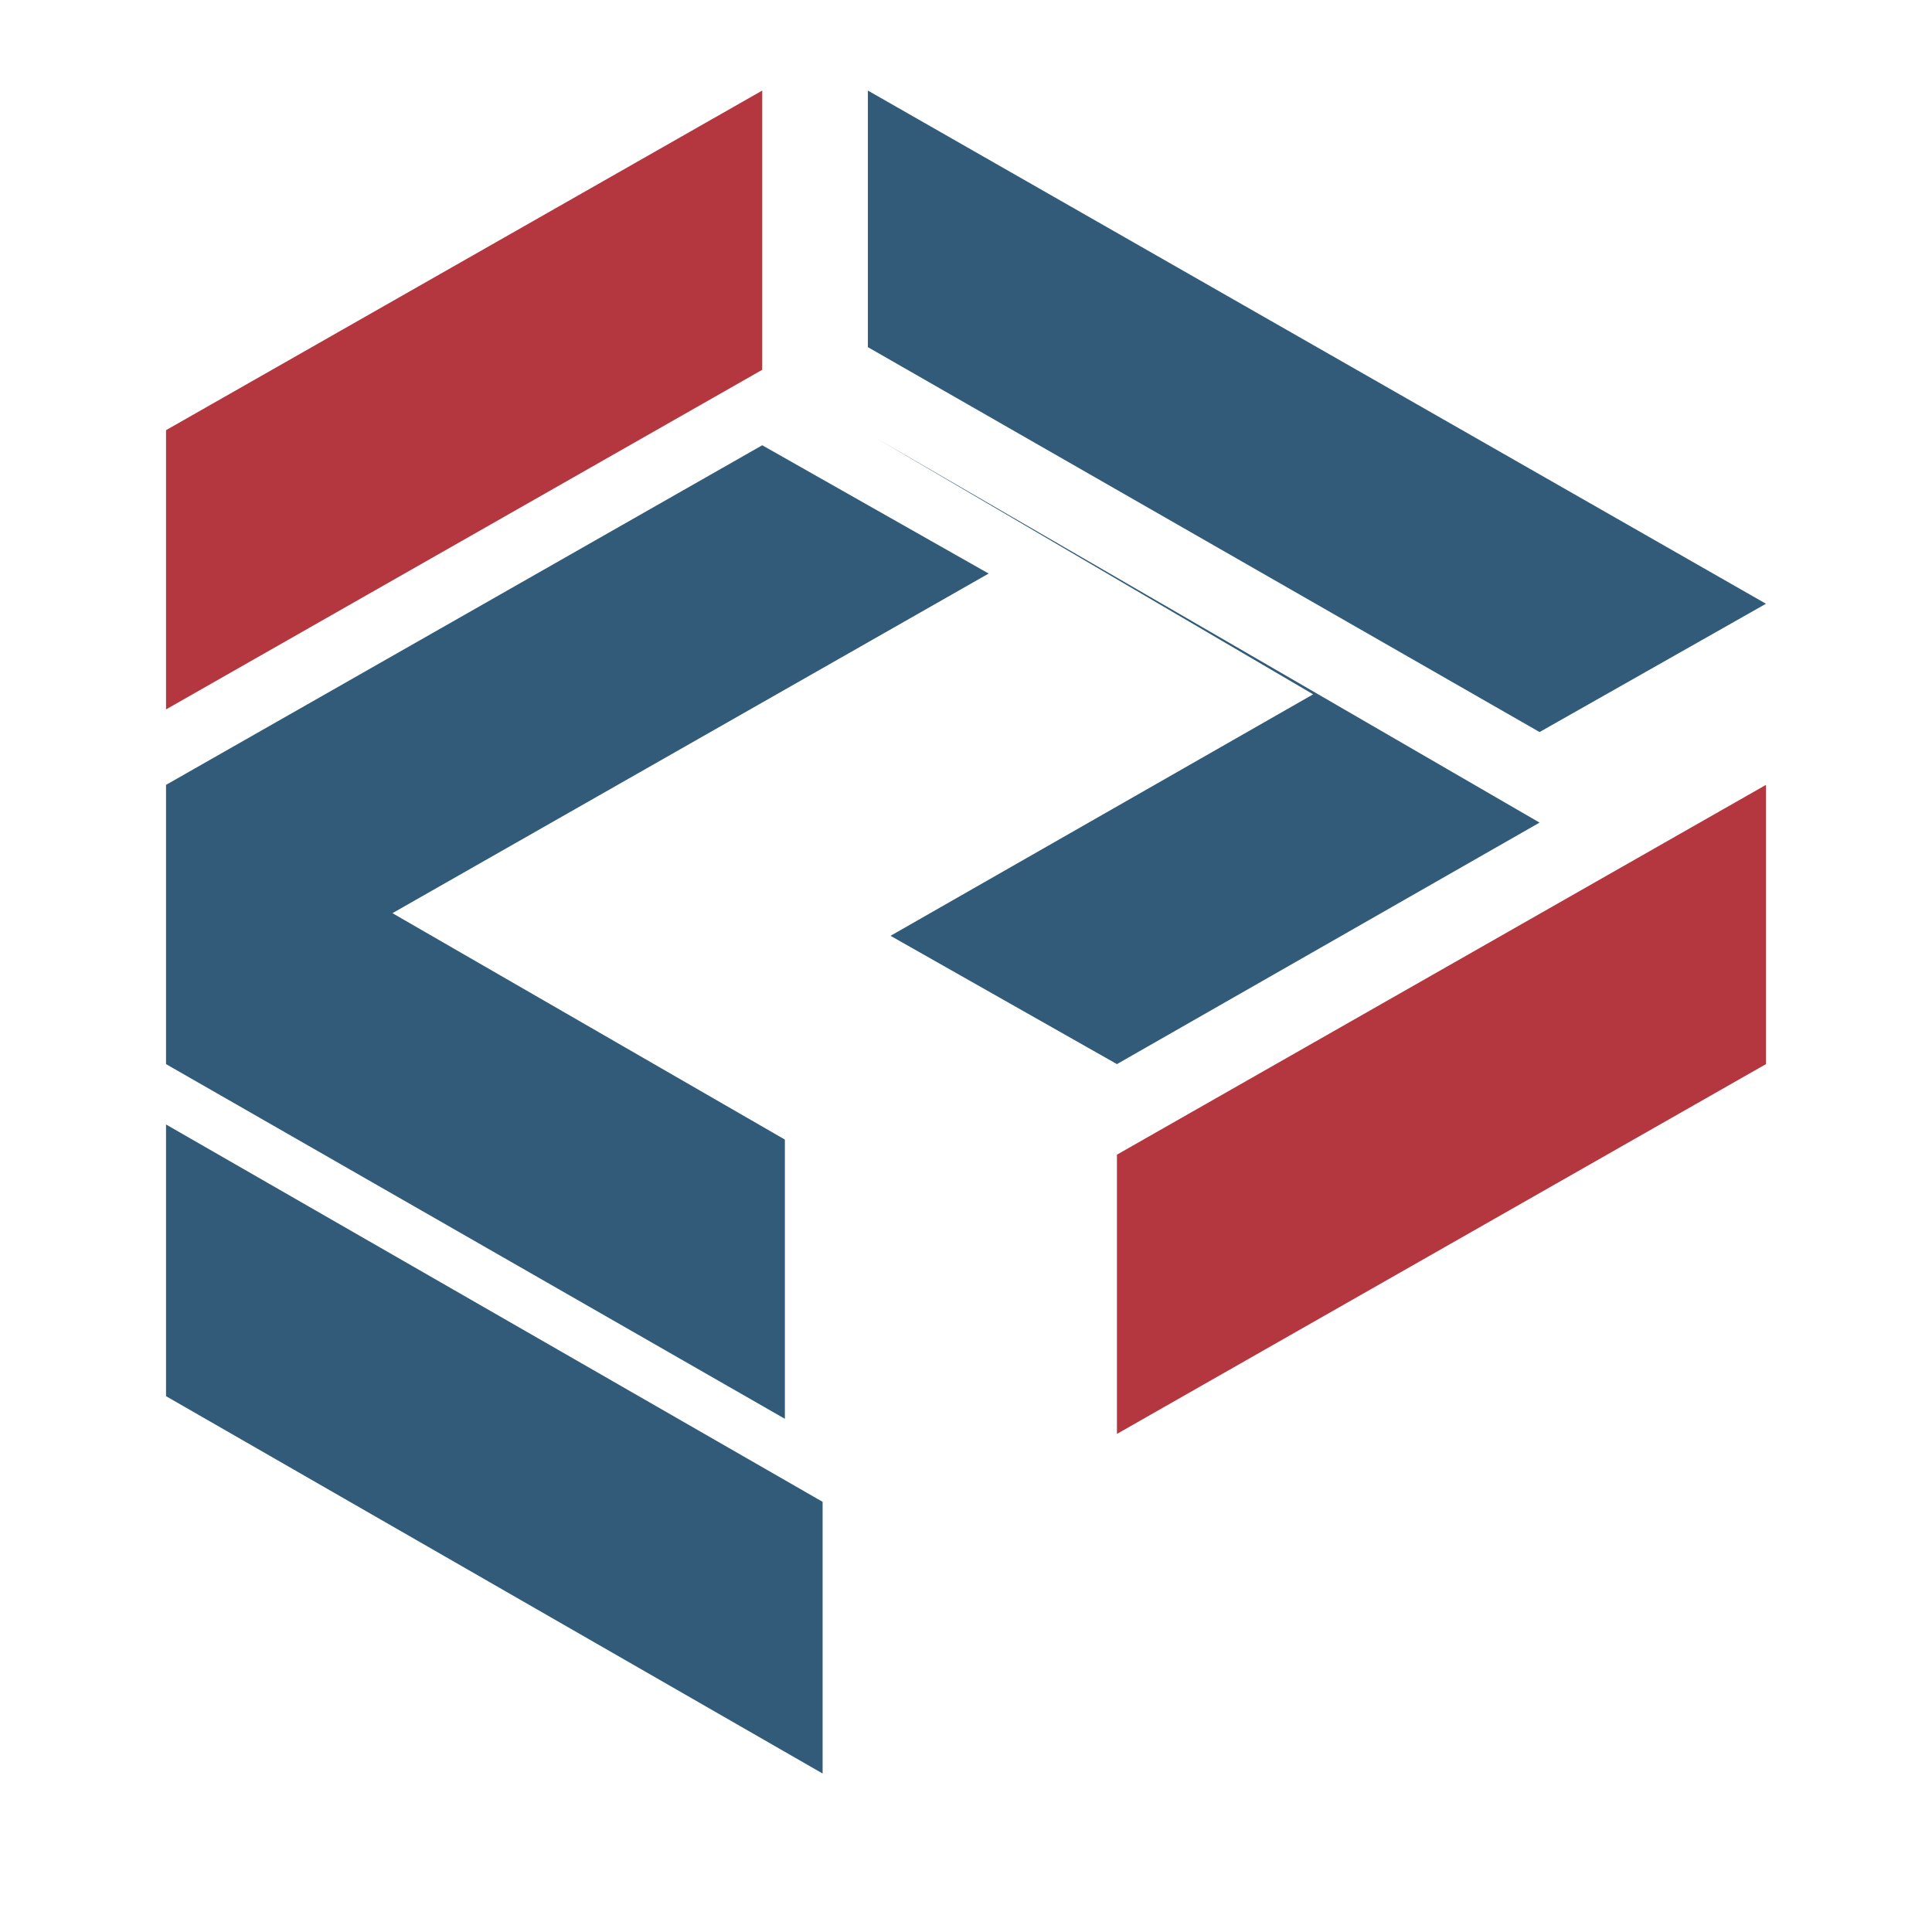
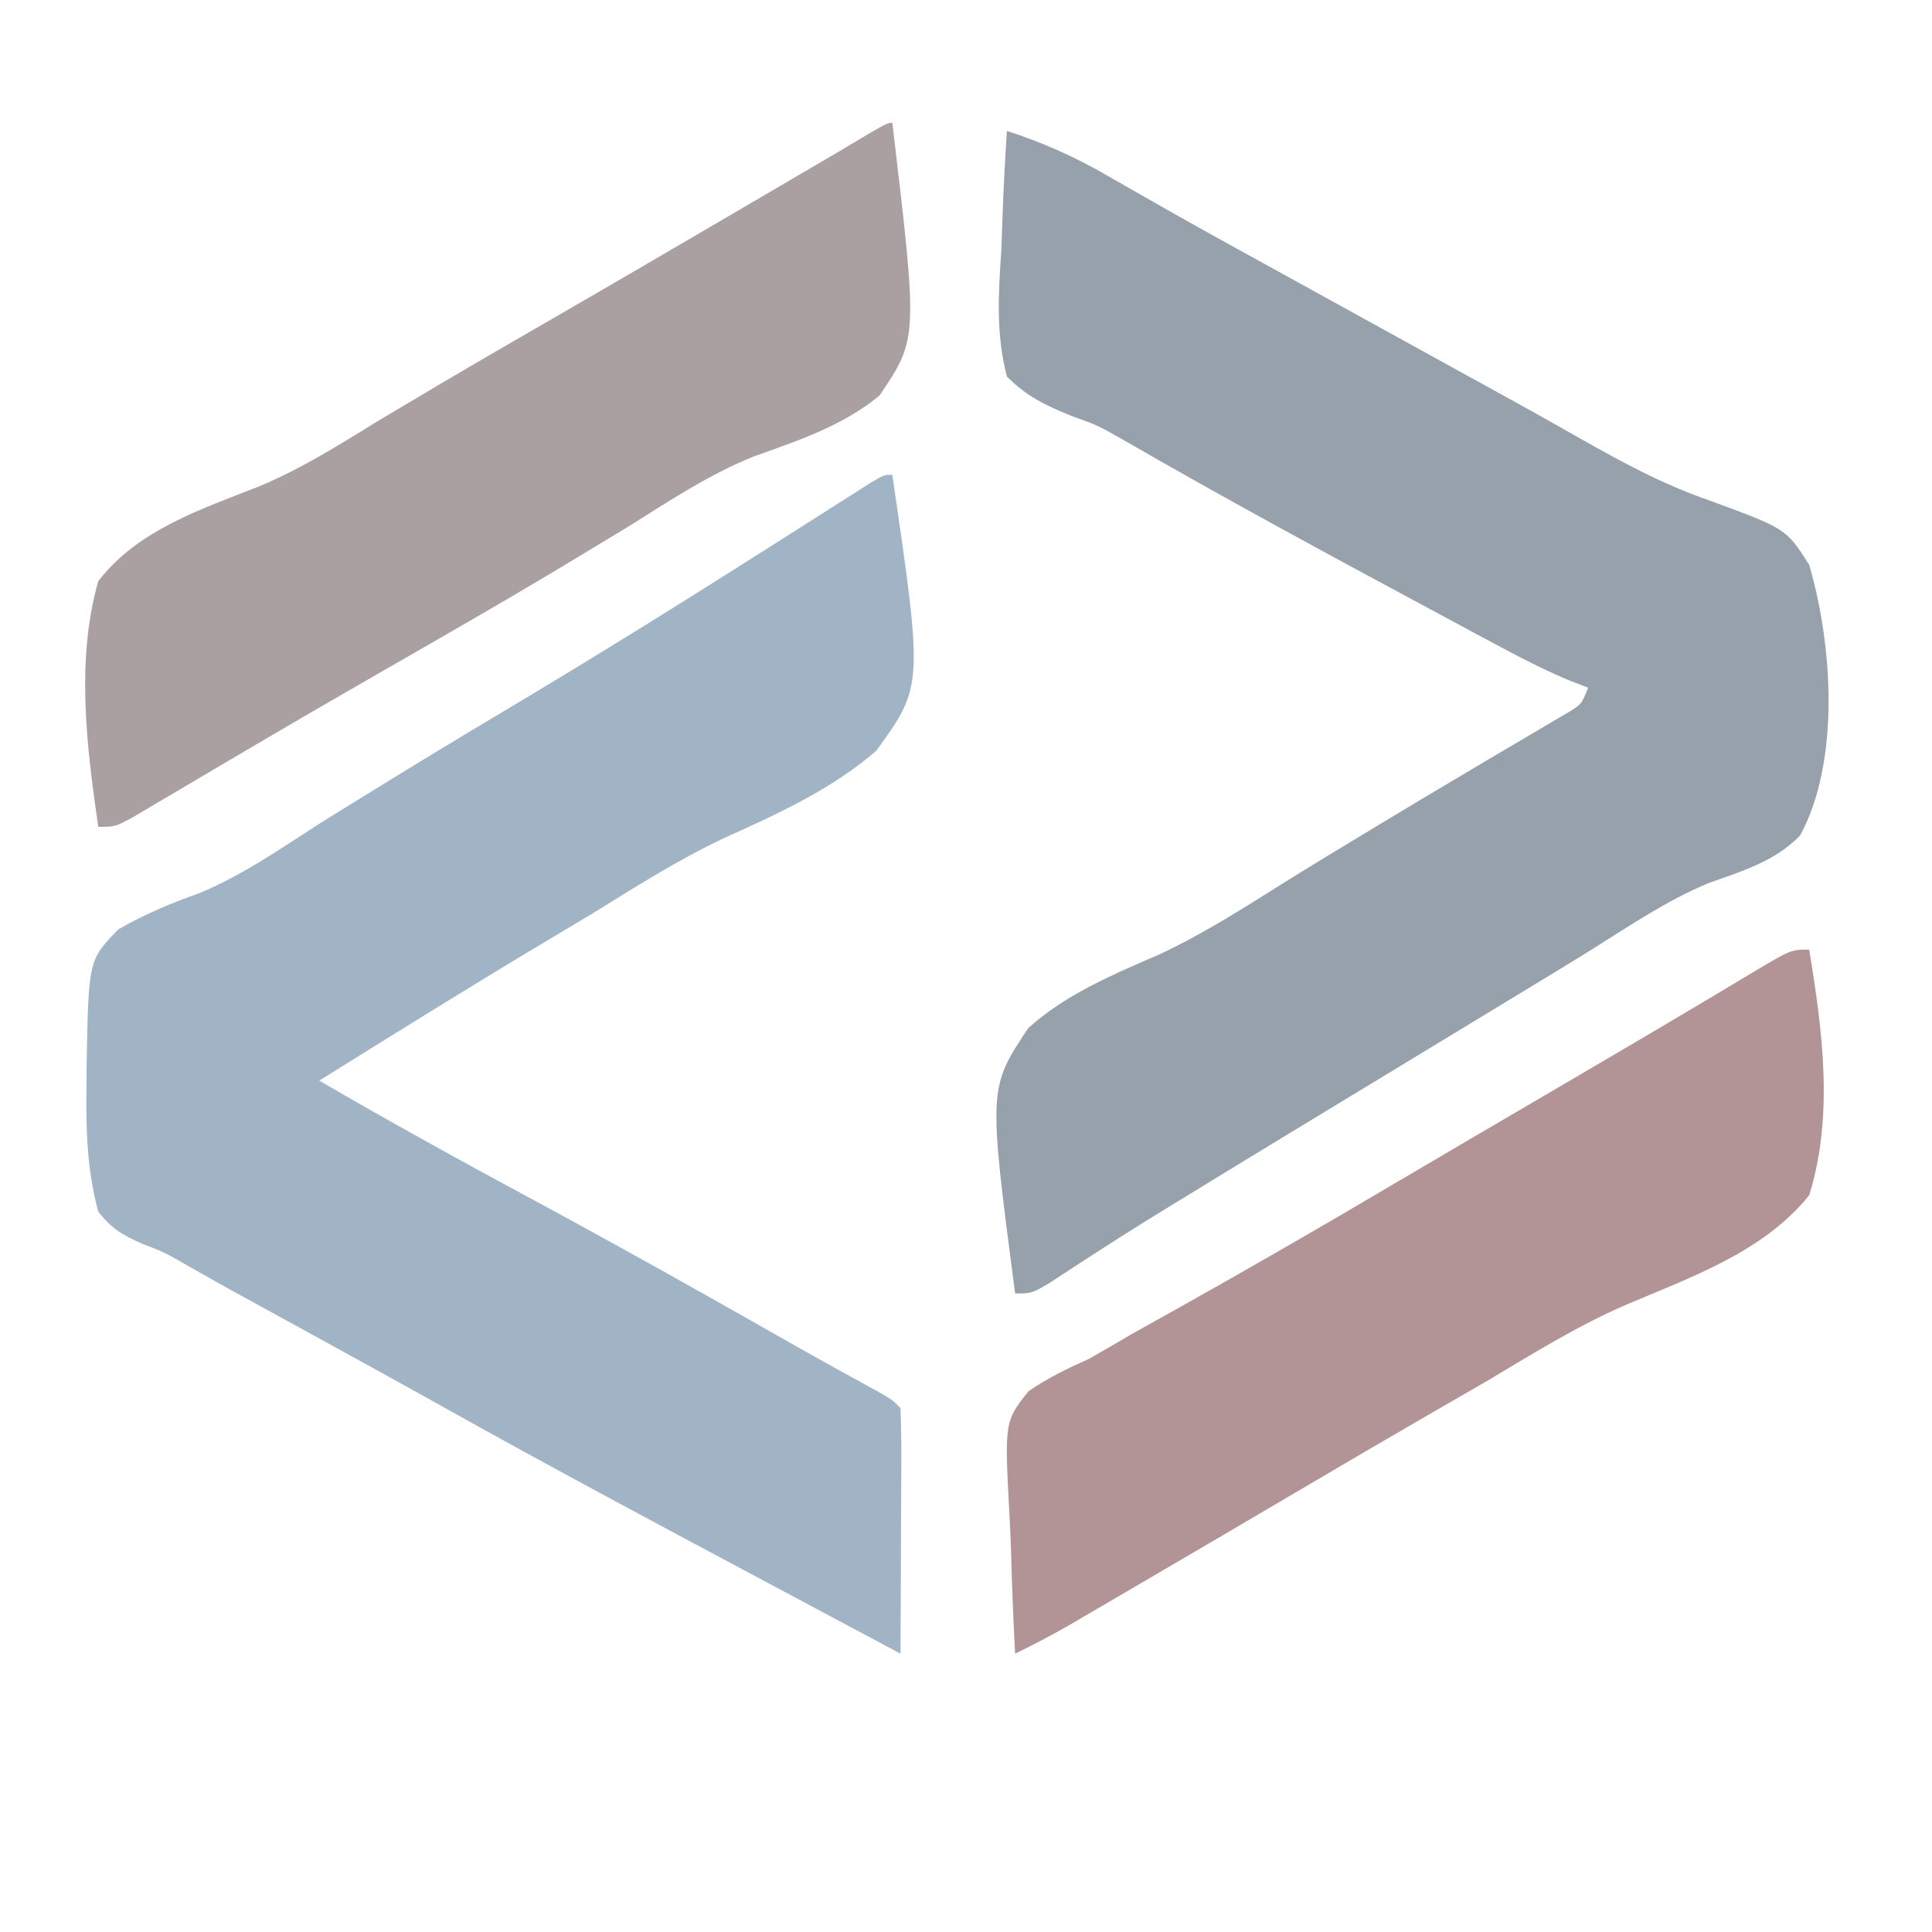
- <svg xmlns="http://www.w3.org/2000/svg" viewBox="0 0 256 256" role="img" aria-labelledby="umicom-icon-title umicom-icon-description">
-   <g>
-     <path fill="#B4363F" d="M22 57 101 12v37L22 94Z" />
-     <path fill="#315B78" d="m115 12 119 68-30 17-89-51Z" />
-     <path fill="#315B78" d="m22 104 79-45 30 17-79 45 52 30v37l-82-47Z" />
-     <path fill="#315B78" d="m116 58 88 51-56 32-30-17 56-32-58-34Z" />
-     <path fill="#B4363F" d="m148 153 86-49v37l-86 49Z" />
-     <path fill="#315B78" d="m22 149 87 50v36l-87-50Z" />
-   </g>
+ <svg xmlns="http://www.w3.org/2000/svg" version="1.1" width="236" height="236">
+   <path d="M0 0 C77.88 0 155.76 0 236 0 C236 77.88 236 155.76 236 236 C158.12 236 80.24 236 0 236 C0 158.12 0 80.24 0 0 Z " fill="none" transform="translate(0,0)" />
+   <path d="M0 0 C77.88 0 155.76 0 236 0 C236 77.88 236 155.76 236 236 C158.12 236 80.24 236 0 236 C0 158.12 0 80.24 0 0 Z M121 10 C121.33 21.55 121.66 33.1 122 45 C120.277 41.555 121.045 37.636 121.16 33.848 C121.23 30.796 121.23 30.796 119 28 C118.586 25.082 118.586 25.082 118.375 21.812 C118.263 20.182 118.263 20.182 118.148 18.52 C118.099 17.688 118.05 16.857 118 16 C116.68 16 115.36 16 114 16 C113.67 16.99 113.34 17.98 113 19 C112.34 19 111.68 19 111 19 C110.67 19.66 110.34 20.32 110 21 C109.505 18.03 109.505 18.03 109 15 C108.256 15.427 107.512 15.853 106.746 16.293 C101.164 19.49 95.578 22.679 89.969 25.828 C77.12 33.047 64.377 40.431 51.675 47.904 C50.776 48.433 50.776 48.433 49.859 48.973 C49.268 49.321 48.677 49.668 48.068 50.027 C42.208 53.472 36.324 56.876 30.423 60.25 C29.066 61.031 27.719 61.83 26.384 62.647 C24 64 24 64 20.611 65.505 C16.925 67.249 13.919 69.092 11 72 C9.404 77.589 9.753 82.759 10.188 88.5 C10.253 90.005 10.312 91.51 10.365 93.016 C10.508 96.683 10.731 100.34 11 104 C13 104.043 15 104.041 17 104 C17.495 103.505 17.495 103.505 18 103 C18.33 103.66 18.66 104.32 19 105 C18.34 105 17.68 105 17 105 C16.505 105.99 16.505 105.99 16 107 C14.188 107.273 14.188 107.273 12 107.375 C9.866 107.555 9.866 107.555 8 108 C6.207 110.954 7.213 113.773 8 117 C10.138 126.038 9.217 135.747 8.121 144.891 C7.821 147.057 7.821 147.057 9 149 C10.69 149.379 10.69 149.379 12.414 149.766 C17.981 151.046 22.494 153.866 27.375 156.75 C29.423 157.935 31.473 159.117 33.523 160.297 C35.116 161.214 35.116 161.214 36.741 162.15 C42.109 165.197 47.554 168.096 53 171 C62.472 176.064 71.865 181.247 81.187 186.582 C85.16 188.852 89.126 191.1 93.215 193.156 C94.381 193.744 95.548 194.332 96.75 194.938 C98.196 195.632 98.196 195.632 99.672 196.34 C102.638 198.455 103.615 200.68 105 204 C105.33 203.34 105.66 202.68 106 202 C106.433 202.474 106.866 202.949 107.312 203.438 C109.023 205.237 109.023 205.237 112 206 C114.167 205.125 114.167 205.125 116 204 C116 205.32 116 206.64 116 208 C116.66 208 117.32 208 118 208 C118.124 206.866 118.248 205.731 118.375 204.562 C118.581 203.387 118.787 202.211 119 201 C119.66 200.67 120.32 200.34 121 200 C121.33 201.98 121.66 203.96 122 206 C121.34 206 120.68 206 120 206 C120 206.66 120 207.32 120 208 C121.32 208 122.64 208 124 208 C124.33 207.34 124.66 206.68 125 206 C125.33 206.66 125.66 207.32 126 208 C127.844 208.279 127.844 208.279 130.035 208.195 C130.844 208.189 131.653 208.182 132.486 208.176 C133.336 208.159 134.187 208.142 135.062 208.125 C135.917 208.116 136.771 208.107 137.65 208.098 C139.767 208.074 141.884 208.038 144 208 C144 207.34 144 206.68 144 206 C138.72 206 133.44 206 128 206 C128.66 204.68 129.32 203.36 130 202 C129.34 202 128.68 202 128 202 C128 201.01 128 200.02 128 199 C130.139 198.013 130.139 198.013 133 197 C134.94 195.963 136.862 194.892 138.77 193.797 C139.894 193.153 141.019 192.509 142.178 191.845 C143.39 191.147 144.601 190.449 145.812 189.75 C147.063 189.032 148.313 188.314 149.564 187.596 C159.652 181.8 169.714 175.959 179.758 170.086 C181.063 169.324 181.063 169.324 182.395 168.546 C184.184 167.485 185.959 166.402 187.724 165.301 C188.597 164.758 189.471 164.216 190.371 163.656 C191.53 162.922 191.53 162.922 192.713 162.174 C197.27 159.835 201.994 160 207 160 C208.897 159.846 210.793 159.678 212.688 159.5 C213.681 159.407 214.675 159.314 215.699 159.219 C216.458 159.147 217.218 159.074 218 159 C218 156.03 218 153.06 218 150 C219.65 150.33 221.3 150.66 223 151 C223 149.68 223 148.36 223 147 C223.33 146.01 223.66 145.02 224 144 C224.084 141.716 224.107 139.43 224.098 137.145 C224.096 136.483 224.095 135.821 224.093 135.14 C224.088 133.031 224.075 130.922 224.062 128.812 C224.057 127.381 224.053 125.949 224.049 124.518 C224.038 121.012 224.021 117.506 224 114 C221.111 114 218.688 114.14 215.875 114.562 C212 115 212 115 210 114 C209.34 114.99 208.68 115.98 208 117 C205.875 117.688 205.875 117.688 204 118 C204 118.99 204 119.98 204 121 C204.33 121.33 204.66 121.66 205 122 C204.01 122 203.02 122 202 122 C201.67 121.34 201.34 120.68 201 120 C200.34 119.34 199.68 118.68 199 118 C207.487 111.149 207.487 111.149 212 108.812 C215.138 107.373 215.138 107.373 215.625 104.938 C215.811 103.978 215.811 103.978 216 103 C216.807 102.602 217.613 102.204 218.445 101.795 C221.275 100.198 221.275 100.198 221.917 97.004 C223.919 81.152 223.919 81.152 219.254 66.609 C214.266 62.569 208.304 60.518 202.333 58.332 C196.456 55.984 191.095 52.721 185.625 49.562 C183.345 48.287 181.062 47.016 178.777 45.75 C177.653 45.126 176.529 44.502 175.371 43.859 C169.002 40.346 162.598 36.898 156.193 33.451 C149.526 29.853 142.939 26.143 136.414 22.293 C134.163 20.843 134.163 20.843 132 21 C131.897 20.381 131.794 19.762 131.688 19.125 C131.125 16.635 131.125 16.635 128 15 C127.505 14.01 127.505 14.01 127 13 C125.68 13 124.36 13 123 13 C123 12.34 123 11.68 123 11 C123.66 10.67 124.32 10.34 125 10 C123.68 10 122.36 10 121 10 Z " fill="none" transform="translate(0,0)" />
+   <path d="M0 0 C3.767 25.793 3.767 25.793 -1.953 33.699 C-7.453 38.455 -13.968 41.4 -20.553 44.374 C-26.188 47.032 -31.396 50.35 -36.688 53.625 C-38.751 54.861 -40.816 56.094 -42.883 57.324 C-51.988 62.776 -60.997 68.382 -70 74 C-61.606 78.892 -53.116 83.581 -44.562 88.188 C-33.458 94.17 -22.468 100.34 -11.508 106.582 C-8.253 108.423 -4.976 110.225 -1.695 112.02 C0 113 0 113 1 114 C1.088 116.219 1.107 118.44 1.098 120.66 C1.096 121.325 1.095 121.989 1.093 122.674 C1.088 124.803 1.075 126.933 1.062 129.062 C1.057 130.503 1.053 131.944 1.049 133.385 C1.038 136.923 1.021 140.462 1 144 C-3.095 141.819 -7.188 139.637 -11.281 137.452 C-13.243 136.404 -15.206 135.357 -17.168 134.31 C-29.855 127.541 -42.535 120.768 -55.082 113.742 C-59.131 111.477 -63.195 109.24 -67.262 107.008 C-68.57 106.289 -69.878 105.57 -71.186 104.851 C-73.135 103.78 -75.084 102.71 -77.034 101.642 C-77.651 101.305 -78.267 100.967 -78.902 100.619 C-79.505 100.29 -80.107 99.96 -80.728 99.62 C-82.466 98.66 -84.192 97.676 -85.917 96.692 C-88.866 94.996 -88.866 94.996 -91.593 93.945 C-94.036 92.857 -95.353 92.119 -97 90 C-98.372 84.911 -98.511 79.977 -98.438 74.75 C-98.433 74.038 -98.429 73.325 -98.424 72.592 C-98.202 59.286 -98.202 59.286 -94.543 55.52 C-91.266 53.643 -88.159 52.344 -84.616 51.089 C-79.154 48.815 -74.287 45.358 -69.312 42.188 C-67.053 40.789 -64.792 39.394 -62.527 38.004 C-60.874 36.987 -60.874 36.987 -59.187 35.95 C-54.601 33.144 -49.991 30.38 -45.375 27.625 C-35.088 21.48 -24.935 15.136 -14.82 8.711 C-13.509 7.879 -13.509 7.879 -12.172 7.031 C-10.456 5.942 -8.742 4.851 -7.029 3.758 C-6.258 3.268 -5.486 2.778 -4.691 2.273 C-4.002 1.834 -3.314 1.395 -2.604 0.943 C-1 0 -1 0 0 0 Z " fill="#a0b4c5" transform="translate(109,58)" />
+   <path d="M0 0 C4.52 1.448 8.475 3.239 12.562 5.625 C13.986 6.44 15.411 7.254 16.836 8.066 C17.643 8.527 18.449 8.987 19.28 9.461 C24.724 12.541 30.209 15.546 35.688 18.562 C36.937 19.251 38.186 19.939 39.435 20.628 C41.996 22.039 44.556 23.45 47.117 24.861 C50.338 26.635 53.559 28.41 56.778 30.186 C58.047 30.885 59.316 31.583 60.585 32.281 C63.681 33.982 66.765 35.699 69.832 37.453 C75.051 40.42 80.128 43.175 85.82 45.137 C95.198 48.583 95.198 48.583 98 53 C100.828 62.654 101.841 76.9 96.9 86.034 C93.87 89.215 89.709 90.445 85.675 91.886 C80.67 93.971 76.173 97.009 71.594 99.887 C68.586 101.766 65.549 103.597 62.516 105.434 C61.269 106.191 60.022 106.949 58.775 107.707 C54.992 110.005 51.207 112.302 47.422 114.598 C45.565 115.724 43.708 116.851 41.851 117.977 C40.127 119.024 38.402 120.069 36.677 121.115 C31.133 124.479 25.596 127.853 20.07 131.246 C19.053 131.871 18.036 132.495 16.989 133.138 C13.004 135.62 9.07 138.175 5.145 140.75 C3 142 3 142 1 142 C-2.279 116.935 -2.279 116.935 2.61 109.577 C7.282 105.388 12.999 103.031 18.701 100.545 C24.153 97.992 29.179 94.749 34.271 91.555 C37.223 89.713 40.201 87.916 43.18 86.117 C44.044 85.594 44.044 85.594 44.925 85.06 C48.671 82.795 52.429 80.552 56.195 78.32 C57.13 77.765 58.064 77.211 59.027 76.639 C60.757 75.614 62.489 74.593 64.225 73.578 C64.98 73.131 65.734 72.683 66.512 72.223 C67.166 71.839 67.821 71.455 68.495 71.059 C70.168 70.06 70.168 70.06 71 68 C70.292 67.731 69.584 67.462 68.854 67.184 C65.906 65.961 63.149 64.558 60.336 63.051 C59.227 62.457 58.117 61.863 56.974 61.252 C55.774 60.606 54.575 59.959 53.375 59.312 C52.764 58.985 52.154 58.657 51.525 58.319 C38.937 51.557 26.356 44.75 13.985 37.6 C11.025 35.933 11.025 35.933 7.806 34.775 C4.625 33.47 2.439 32.434 0 30 C-1.356 24.823 -1.044 19.897 -0.688 14.625 C-0.632 13.207 -0.582 11.789 -0.537 10.371 C-0.416 6.91 -0.227 3.456 0 0 Z " fill="#96a1ab" transform="translate(123,16)" />
+   <path d="M0 0 C3.133 26.369 3.133 26.369 -1.56 33.306 C-6.054 37.042 -11.528 38.817 -16.967 40.775 C-22.383 42.962 -27.19 46.157 -32.125 49.25 C-34.249 50.54 -36.375 51.825 -38.504 53.105 C-39.573 53.749 -40.641 54.393 -41.743 55.056 C-48.213 58.917 -54.75 62.662 -61.286 66.411 C-66.841 69.599 -72.384 72.804 -77.902 76.055 C-79.01 76.706 -80.118 77.358 -81.26 78.029 C-83.38 79.278 -85.498 80.53 -87.614 81.785 C-88.556 82.34 -89.498 82.894 -90.469 83.465 C-91.298 83.956 -92.128 84.447 -92.982 84.953 C-95 86 -95 86 -97 86 C-98.412 76.146 -99.753 65.714 -97 56 C-92.189 49.711 -84.368 47.185 -77.216 44.36 C-72.093 42.193 -67.473 39.292 -62.75 36.375 C-60.915 35.28 -59.078 34.189 -57.238 33.102 C-56.355 32.577 -55.471 32.053 -54.561 31.513 C-50.701 29.233 -46.821 26.989 -42.938 24.75 C-35.104 20.23 -27.292 15.673 -19.487 11.101 C-18.169 10.33 -16.851 9.558 -15.533 8.787 C-13.678 7.701 -11.823 6.614 -9.969 5.527 C-8.89 4.896 -7.812 4.264 -6.701 3.613 C-0.651 0 -0.651 0 0 0 Z " fill="#aba0a1" transform="translate(109,15)" />
+   <path d="M0 0 C1.62 9.877 3.023 20.289 0 30 C-5.553 36.903 -14.33 39.969 -22.292 43.345 C-28.339 45.962 -33.913 49.444 -39.562 52.812 C-41.737 54.071 -43.912 55.326 -46.09 56.578 C-51.596 59.762 -57.085 62.974 -62.563 66.206 C-68.971 69.987 -75.39 73.746 -81.812 77.5 C-82.858 78.112 -83.904 78.725 -84.981 79.356 C-85.963 79.929 -86.945 80.503 -87.957 81.094 C-89.272 81.862 -89.272 81.862 -90.613 82.646 C-92.713 83.837 -94.828 84.945 -97 86 C-97.224 81.838 -97.386 77.679 -97.494 73.512 C-97.539 72.098 -97.601 70.683 -97.679 69.27 C-98.306 57.64 -98.306 57.64 -95.343 53.92 C-92.975 52.309 -90.617 51.162 -88 50 C-86.221 48.988 -84.451 47.961 -82.688 46.922 C-80.793 45.862 -78.897 44.804 -77 43.75 C-68.135 38.78 -59.341 33.712 -50.597 28.533 C-47.435 26.667 -44.269 24.809 -41.102 22.953 C-40.485 22.592 -39.869 22.231 -39.234 21.859 C-36.057 19.997 -32.879 18.137 -29.701 16.277 C-24.267 13.095 -18.835 9.909 -13.426 6.684 C-12.233 5.974 -12.233 5.974 -11.016 5.25 C-9.59 4.401 -8.167 3.548 -6.746 2.691 C-2.222 0 -2.222 0 0 0 Z " fill="#b39496" transform="translate(221,116)" />
+   <path d="M0 0 C1.32 0.33 2.64 0.66 4 1 C3.34 1 2.68 1 2 1 C2 1.66 2 2.32 2 3 C3.32 3 4.64 3 6 3 C6.99 4.485 6.99 4.485 8 6 C8.99 6.66 9.98 7.32 11 8 C11 8.66 11 9.32 11 10 C7.897 8.793 4.988 7.494 2 6 C2 15.57 2 25.14 2 35 C1.67 35 1.34 35 1 35 C0.505 17.675 0.505 17.675 0 0 Z " fill="none" transform="translate(121,10)" />
+   <path d="M0 0 C0 3.517 -0.824 4.371 -3 7 C-4.32 6.01 -5.64 5.02 -7 4 C-4.69 2.68 -2.38 1.36 0 0 Z " fill="none" transform="translate(103,48)" />
</svg>
